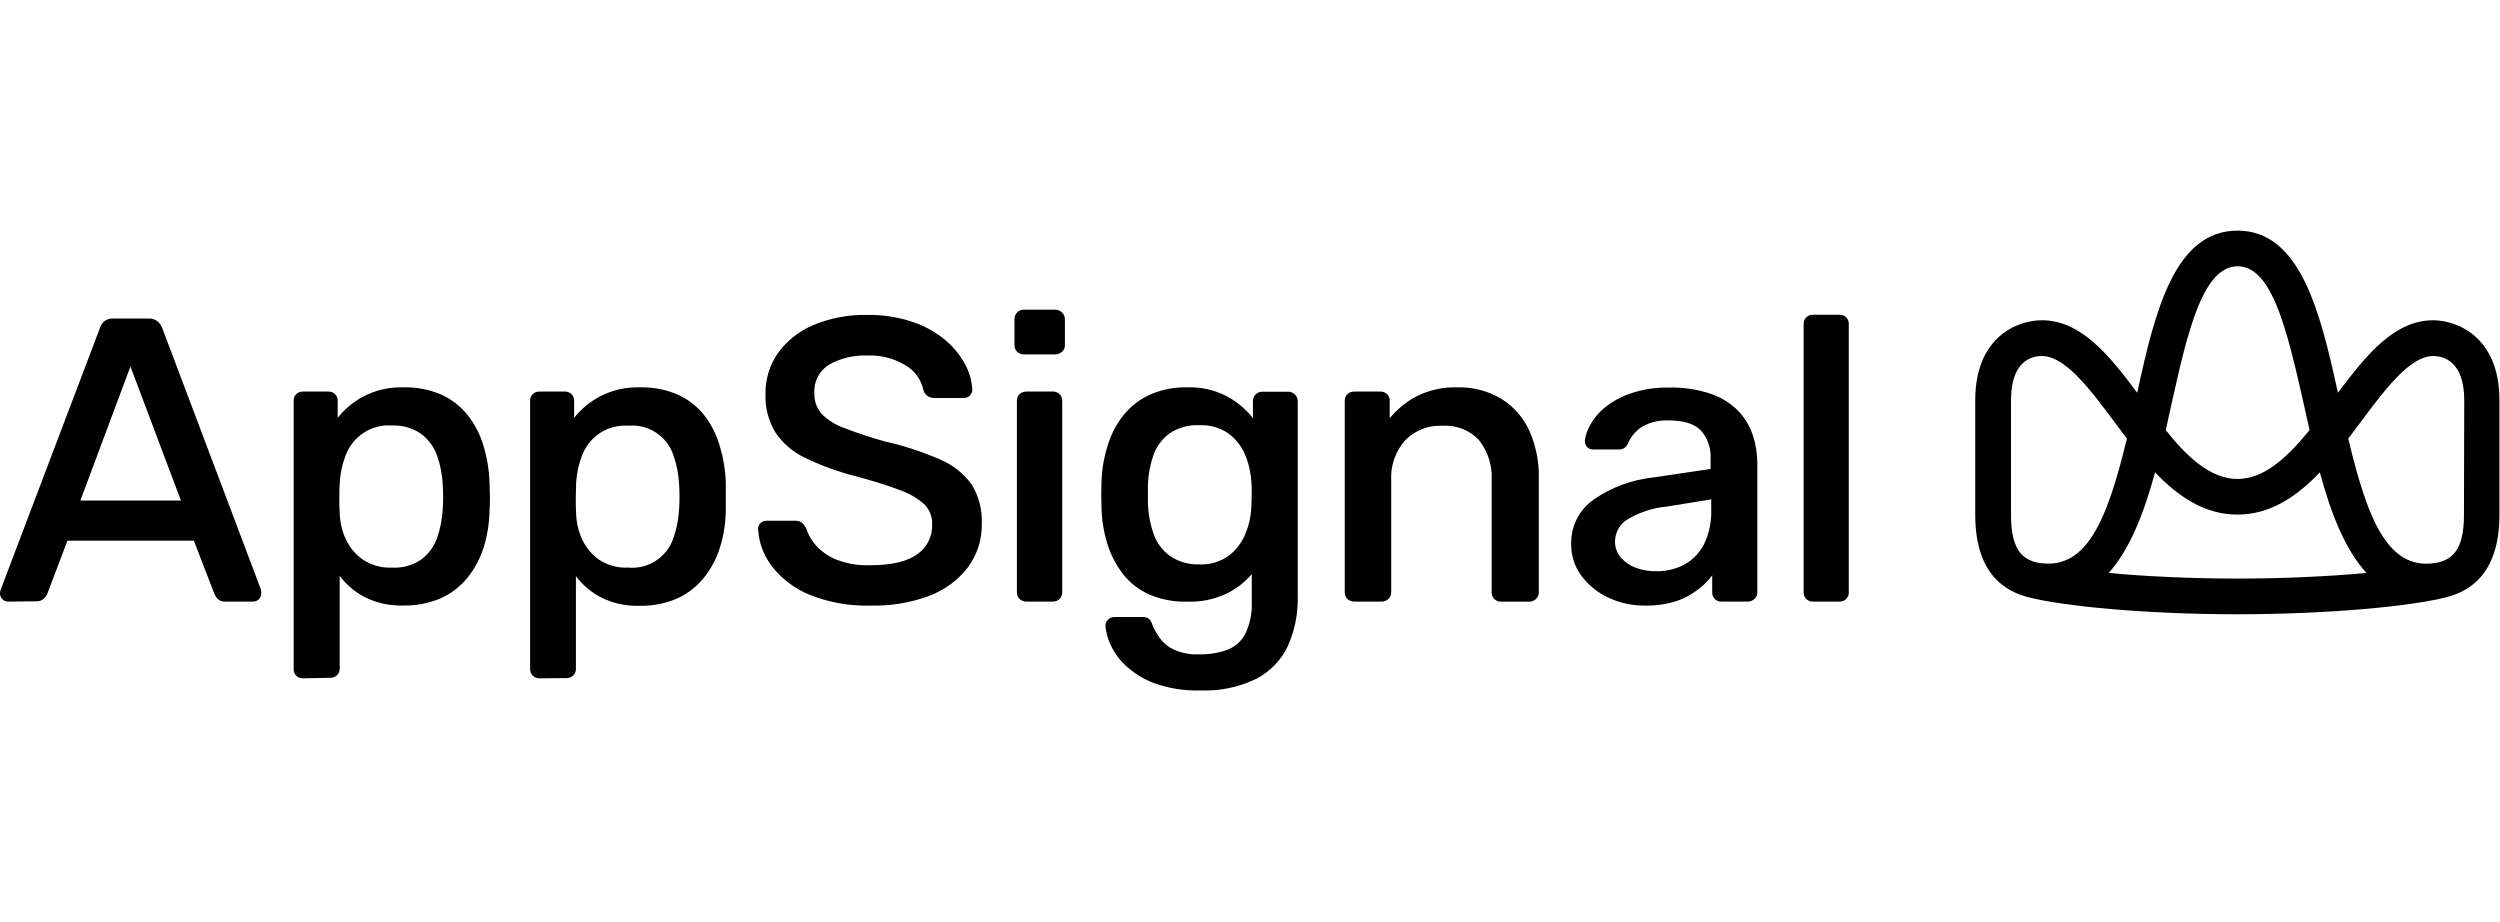
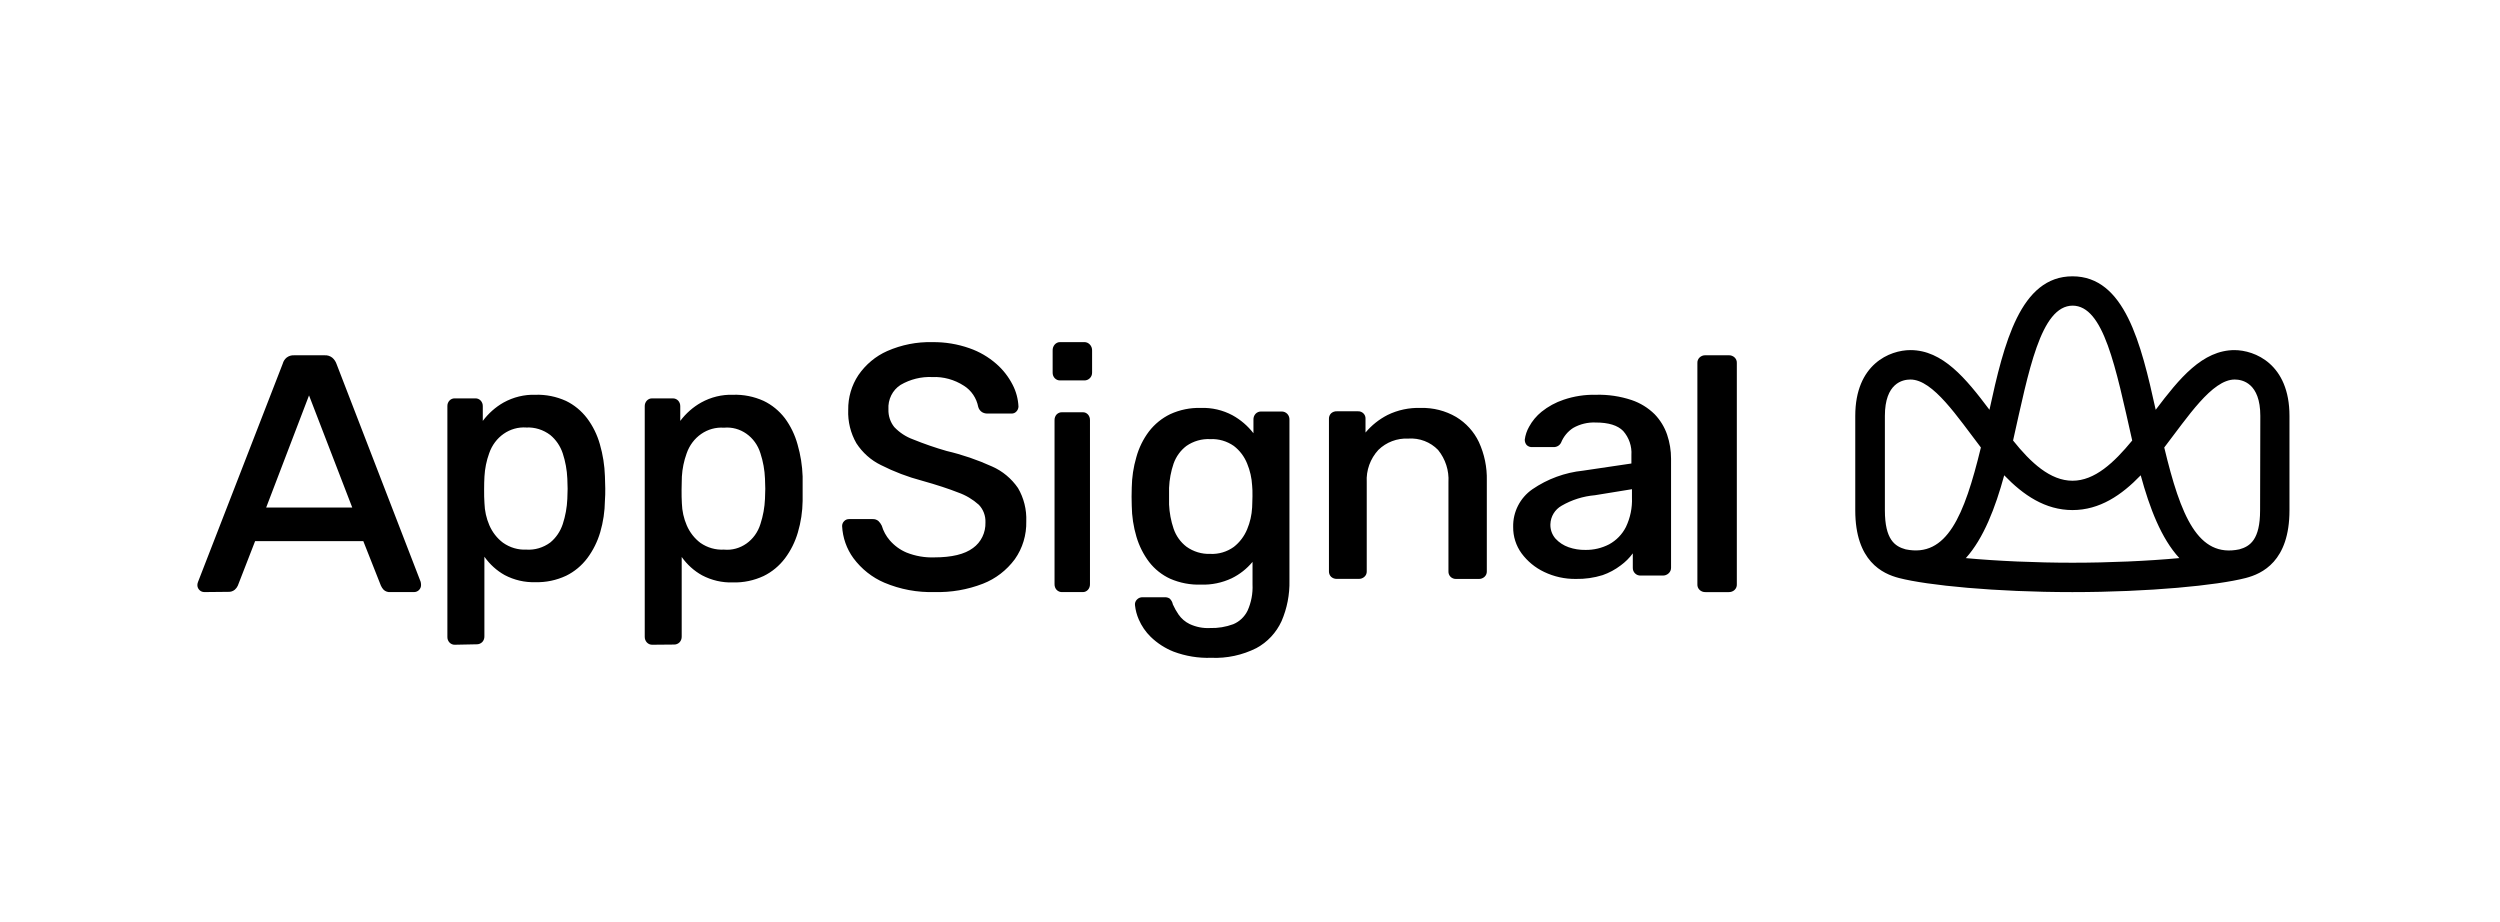
- <svg xmlns="http://www.w3.org/2000/svg" fill="#000" height="70" width="190" viewBox="0 0 350.92 64.54">
-   <g id="Layer_2" data-name="Layer 2" fill="#000">
-     <g id="Layer_1-2" data-name="Layer 1">
-       <path d="M341.56,12.58c-5.46,0-9.37,4.82-13.39,10.18C325.68,11.38,322.9,0,314.07,0S302.46,11.38,300,22.76c-4-5.36-7.93-10.18-13.39-10.18-3.47,0-9.35,2.37-9.35,11.22l0,16.11c0,8.69,4.64,10.82,7.42,11.54h0c4.8,1.25,16.36,2.4,29.37,2.4s24.57-1.15,29.36-2.4h0c2.79-.72,7.43-2.85,7.43-11.54l0-16.11c0-8.85-5.88-11.22-9.36-11.22M314.07,5c5.29,0,7.3,10.44,10.12,23-3.09,3.79-6.36,6.86-10.12,6.86S307,31.78,304,28c2.63-11.72,4.65-23,10.12-23M282.28,39.91l0-16.11c0-5.59,3-6.2,4.33-6.2,3.85,0,8,6.43,11.94,11.59C295.72,40.9,292.77,48,285.8,46.56c-1.82-.5-3.52-1.65-3.52-6.65M296,48.05C299,44.7,301,39.47,302.5,33.93c3.23,3.38,6.95,5.93,11.57,5.93s8.33-2.55,11.56-5.93c1.5,5.54,3.47,10.77,6.55,14.12-5.39.5-11.88.79-18.11.79s-12.73-.29-18.12-.79m49.91-8.14c0,5-1.71,6.15-3.52,6.65-7,1.48-9.93-5.66-12.72-17.37,3.95-5.16,8.09-11.59,11.94-11.59,1.3,0,4.34.61,4.34,6.2Z" />
-       <path d="M1.13,52.07a1.12,1.12,0,0,1-.79-.34A1.16,1.16,0,0,1,0,50.88a1.52,1.52,0,0,1,.11-.52L14,13.74a2,2,0,0,1,.62-1,1.81,1.81,0,0,1,1.25-.4h5a1.81,1.81,0,0,1,1.25.4,2.44,2.44,0,0,1,.68,1L36.62,50.36a2.52,2.52,0,0,1,.06.52,1.16,1.16,0,0,1-.34.85,1.12,1.12,0,0,1-.79.34H31.63a1.4,1.4,0,0,1-1.07-.37A2.41,2.41,0,0,1,30.1,51l-2.89-7.48H9.47L6.63,51a2,2,0,0,1-.48.66,1.5,1.5,0,0,1-1.1.37ZM11.28,37.89H25.4L18.31,19.07Z" />
-       <path d="M42.52,62.84a1.25,1.25,0,0,1-1.3-1.31V23.89a1.24,1.24,0,0,1,1.3-1.3h3.57a1.25,1.25,0,0,1,1.31,1.3v2.38a11.6,11.6,0,0,1,3.62-3A11.35,11.35,0,0,1,56.58,22a12.67,12.67,0,0,1,5.33,1,10.13,10.13,0,0,1,3.68,2.83,12.56,12.56,0,0,1,2.24,4.26,19.79,19.79,0,0,1,.88,5.21c0,.64.06,1.31.06,2s0,1.34-.06,2a18.1,18.1,0,0,1-.82,5.16,13.14,13.14,0,0,1-2.24,4.22,10.21,10.21,0,0,1-3.71,2.89,12.56,12.56,0,0,1-5.36,1.05,11.36,11.36,0,0,1-5.36-1.16,10.55,10.55,0,0,1-3.54-3v13a1.27,1.27,0,0,1-.37.94,1.38,1.38,0,0,1-1,.37ZM55,47.3a6.63,6.63,0,0,0,4.17-1.16,6.53,6.53,0,0,0,2.18-3,14.43,14.43,0,0,0,.8-4.14,25.8,25.8,0,0,0,0-3.29,14.43,14.43,0,0,0-.8-4.14,6.58,6.58,0,0,0-2.18-3A6.69,6.69,0,0,0,55,27.35a6.44,6.44,0,0,0-6.49,4.22,12.43,12.43,0,0,0-.82,3.77q-.06,1-.06,2.16c0,.79,0,1.53.06,2.21a9.3,9.3,0,0,0,.85,3.6,7.15,7.15,0,0,0,2.38,2.86A6.83,6.83,0,0,0,55,47.3Z" />
-       <path d="M75.71,62.84a1.27,1.27,0,0,1-1.3-1.31V23.89a1.25,1.25,0,0,1,1.3-1.3h3.58a1.29,1.29,0,0,1,.93.36,1.27,1.27,0,0,1,.37.94v2.38a11.53,11.53,0,0,1,3.63-3A11.29,11.29,0,0,1,89.77,22a12.64,12.64,0,0,1,5.33,1,10.16,10.16,0,0,1,3.69,2.83A12.74,12.74,0,0,1,101,30.13a20.21,20.21,0,0,1,.88,5.21c0,.64,0,1.31,0,2s0,1.34,0,2a18.1,18.1,0,0,1-.83,5.16,12.94,12.94,0,0,1-2.24,4.22,10.21,10.21,0,0,1-3.71,2.89,12.53,12.53,0,0,1-5.36,1.05,11.31,11.31,0,0,1-5.35-1.16,10.49,10.49,0,0,1-3.55-3v13a1.27,1.27,0,0,1-.37.94,1.34,1.34,0,0,1-1,.37ZM88.19,47.3a6.1,6.1,0,0,0,6.35-4.19A14.43,14.43,0,0,0,95.33,39a25.8,25.8,0,0,0,0-3.29,14.43,14.43,0,0,0-.79-4.14,6.1,6.1,0,0,0-6.35-4.19,6.44,6.44,0,0,0-6.5,4.22,12.74,12.74,0,0,0-.82,3.77c0,.64-.05,1.36-.05,2.16s0,1.53.05,2.21a9.3,9.3,0,0,0,.85,3.6,7.15,7.15,0,0,0,2.38,2.86A6.84,6.84,0,0,0,88.19,47.3Z" />
-       <path d="M122.17,52.63a21.18,21.18,0,0,1-8.56-1.53,12.82,12.82,0,0,1-5.27-4,9.44,9.44,0,0,1-1.93-5.25,1.1,1.1,0,0,1,.34-.79,1.15,1.15,0,0,1,.85-.34h4a1.47,1.47,0,0,1,1,.31,2.75,2.75,0,0,1,.57.76,6.36,6.36,0,0,0,1.36,2.39,7.72,7.72,0,0,0,2.86,2,12.06,12.06,0,0,0,4.73.79q4.48,0,6.61-1.53a4.88,4.88,0,0,0,2.12-4.19,3.83,3.83,0,0,0-1.13-2.87,10.56,10.56,0,0,0-3.52-2c-1.58-.6-3.64-1.25-6.17-1.93a36.52,36.52,0,0,1-7-2.55,10.29,10.29,0,0,1-4.19-3.57,9.81,9.81,0,0,1-1.39-5.44,9.72,9.72,0,0,1,1.73-5.67,11.66,11.66,0,0,1,4.93-3.94,18.66,18.66,0,0,1,7.68-1.45,19,19,0,0,1,6.35,1,14,14,0,0,1,4.57,2.55,11.53,11.53,0,0,1,2.77,3.4,8.31,8.31,0,0,1,1,3.57,1.18,1.18,0,0,1-.32.77,1.09,1.09,0,0,1-.87.37h-4.14a1.83,1.83,0,0,1-.88-.23,1.5,1.5,0,0,1-.65-.85,5.22,5.22,0,0,0-2.44-3.46,9.49,9.49,0,0,0-5.39-1.42,10.19,10.19,0,0,0-5.41,1.28,4.35,4.35,0,0,0-2.07,4,4.24,4.24,0,0,0,1,2.89,8.38,8.38,0,0,0,3.18,2,58.53,58.53,0,0,0,5.75,1.9A43.26,43.26,0,0,1,132,32.14a10.38,10.38,0,0,1,4.4,3.51,9.64,9.64,0,0,1,1.41,5.42,10,10,0,0,1-1.95,6.2,12.32,12.32,0,0,1-5.44,4A22,22,0,0,1,122.17,52.63Z" />
-       <path d="M143.77,17.37a1.34,1.34,0,0,1-1-.37,1.24,1.24,0,0,1-.37-.93V12.49a1.34,1.34,0,0,1,.37-1,1.32,1.32,0,0,1,1-.4h4.31a1.39,1.39,0,0,1,1,.4,1.29,1.29,0,0,1,.4,1v3.58a1.2,1.2,0,0,1-.4.93,1.41,1.41,0,0,1-1,.37Zm.34,34.7a1.38,1.38,0,0,1-1-.37,1.27,1.27,0,0,1-.37-.94V23.89a1.27,1.27,0,0,1,.37-.94,1.37,1.37,0,0,1,1-.36h3.69a1.25,1.25,0,0,1,1.3,1.3V50.76a1.27,1.27,0,0,1-.37.94,1.28,1.28,0,0,1-.93.37Z" />
-       <path d="M168.5,64.54a17.5,17.5,0,0,1-6.58-1.05,12.16,12.16,0,0,1-4-2.52A9.27,9.27,0,0,1,155.83,58a8.1,8.1,0,0,1-.65-2.38,1.13,1.13,0,0,1,.34-1,1.3,1.3,0,0,1,1-.39h3.86a1.51,1.51,0,0,1,.85.22,1.8,1.8,0,0,1,.56,1,11.19,11.19,0,0,0,1,1.73,5,5,0,0,0,1.93,1.61,7.69,7.69,0,0,0,3.57.68,11,11,0,0,0,4.05-.65,4.82,4.82,0,0,0,2.5-2.3,9.59,9.59,0,0,0,.87-4.47V48.21A10.93,10.93,0,0,1,172.07,51a11.93,11.93,0,0,1-5.38,1.08,12.69,12.69,0,0,1-5.36-1,9.78,9.78,0,0,1-3.69-2.86,13.36,13.36,0,0,1-2.21-4.28,18.82,18.82,0,0,1-.82-5.27q-.06-1.53,0-3.12a18.94,18.94,0,0,1,.8-5.16A12.85,12.85,0,0,1,157.62,26a10.34,10.34,0,0,1,3.71-2.94A12.23,12.23,0,0,1,166.69,22a11.1,11.1,0,0,1,5.52,1.25,11.77,11.77,0,0,1,3.66,3.06V24a1.37,1.37,0,0,1,.37-1,1.31,1.31,0,0,1,1-.39h3.57A1.33,1.33,0,0,1,182.16,24V51.39a16.14,16.14,0,0,1-1.38,6.91,10,10,0,0,1-4.4,4.59A16.32,16.32,0,0,1,168.5,64.54Zm-.17-17.69a6.62,6.62,0,0,0,4.11-1.19,7.39,7.39,0,0,0,2.33-3,10.87,10.87,0,0,0,.87-3.71c0-.49.06-1.12.06-1.9s0-1.39-.06-1.84a11.09,11.09,0,0,0-.87-3.74,7.13,7.13,0,0,0-2.33-3,6.74,6.74,0,0,0-4.11-1.16,6.85,6.85,0,0,0-4.17,1.16,6.49,6.49,0,0,0-2.24,3,14.43,14.43,0,0,0-.79,4.14c0,1,0,1.89,0,2.84a14.62,14.62,0,0,0,.79,4.11,6.52,6.52,0,0,0,2.24,3.06A6.85,6.85,0,0,0,168.33,46.85Z" />
-       <path d="M190.13,52.07a1.38,1.38,0,0,1-1-.37,1.31,1.31,0,0,1-.37-.94V23.89a1.31,1.31,0,0,1,.37-.94,1.37,1.37,0,0,1,1-.36h3.63a1.25,1.25,0,0,1,1.31,1.3v2.44a12.29,12.29,0,0,1,3.8-3.09A11.91,11.91,0,0,1,204.59,22a11.34,11.34,0,0,1,6.12,1.59A10.28,10.28,0,0,1,214.63,28,15.55,15.55,0,0,1,216,34.77v16a1.25,1.25,0,0,1-.4.94,1.39,1.39,0,0,1-1,.37h-3.92a1.28,1.28,0,0,1-.93-.37,1.27,1.27,0,0,1-.37-.94V35.06a8.33,8.33,0,0,0-1.79-5.67,6.45,6.45,0,0,0-5.13-2,6.84,6.84,0,0,0-5.18,2,7.83,7.83,0,0,0-2,5.67v15.7a1.22,1.22,0,0,1-.4.94,1.37,1.37,0,0,1-1,.37Z" />
-       <path d="M230.92,52.63a11.76,11.76,0,0,1-5.25-1.16,9.93,9.93,0,0,1-3.74-3.09A7.31,7.31,0,0,1,220.54,44a7.42,7.42,0,0,1,3.18-6.27,18.1,18.1,0,0,1,8.39-3.09l8-1.19V32.05a5.5,5.5,0,0,0-1.36-4c-.91-.94-2.42-1.41-4.54-1.41a6.9,6.9,0,0,0-3.74.9,5.22,5.22,0,0,0-2,2.44,1.32,1.32,0,0,1-1.25.74h-3.51a1.2,1.2,0,0,1-.94-.34,1.34,1.34,0,0,1-.31-.91,5.88,5.88,0,0,1,.71-2.12,8.28,8.28,0,0,1,2.07-2.5,11.76,11.76,0,0,1,3.66-2,15.47,15.47,0,0,1,5.35-.82,17.06,17.06,0,0,1,5.9.88,9.93,9.93,0,0,1,3.8,2.35,9.17,9.17,0,0,1,2.07,3.4,12.46,12.46,0,0,1,.65,4V50.76a1.22,1.22,0,0,1-.4.94,1.37,1.37,0,0,1-1,.37h-3.63a1.25,1.25,0,0,1-1.3-1.31V48.38a9.3,9.3,0,0,1-2,2A10.74,10.74,0,0,1,235.34,52,13.85,13.85,0,0,1,230.92,52.63Zm1.59-4.82a8.24,8.24,0,0,0,3.91-.93A6.74,6.74,0,0,0,239.2,44a10.38,10.38,0,0,0,1-4.88V37.72l-6.13,1a13.25,13.25,0,0,0-5.52,1.75,3.66,3.66,0,0,0-1.85,3.06,3.46,3.46,0,0,0,.85,2.41,5.33,5.33,0,0,0,2.16,1.42A8,8,0,0,0,232.51,47.81Z" />
-       <path d="M254.47,52.07a1.25,1.25,0,0,1-1.3-1.31V13.12a1.25,1.25,0,0,1,1.3-1.31h3.74a1.25,1.25,0,0,1,1.3,1.31V50.76a1.25,1.25,0,0,1-1.3,1.31Z" />
-     </g>
-   </g>
+ <svg xmlns="http://www.w3.org/2000/svg" width="190" height="70" viewBox="0 0 190 70">
+   <path d="M154.838 5.607C152.389 5.607 150.636 7.755 148.833 10.144 147.716 5.072 146.469 0 142.509 0 138.549 0 137.302 5.072 136.199 10.144 134.405 7.755 132.642 5.607 130.193 5.607 128.637 5.607 126 6.663 126 10.607L126 17.787C126 21.66 128.081 22.609 129.328 22.93L129.328 22.93C131.481 23.487 136.665 24 142.5 24 148.335 24 153.519 23.487 155.668 22.93L155.668 22.93C156.919 22.609 159 21.66 159 17.787L159 10.607C159 6.663 156.363 5.607 154.802 5.607M142.509 2.228C144.881 2.228 145.783 6.881 147.048 12.479 145.662 14.168 144.195 15.536 142.509 15.536 140.823 15.536 139.338 14.164 137.993 12.479 139.172 7.256 140.078 2.228 142.531 2.228M128.251 17.787 128.251 10.607C128.251 8.116 129.597 7.844 130.193 7.844 131.92 7.844 133.781 10.71 135.548 13.009 134.279 18.228 132.956 21.393 129.83 20.751 129.014 20.528 128.251 20.016 128.251 17.787M134.405 21.415C135.75 19.922 136.647 17.591 137.32 15.122 138.769 16.628 140.437 17.765 142.509 17.765 144.581 17.765 146.245 16.628 147.694 15.122 148.366 17.591 149.25 19.922 150.631 21.415 148.214 21.638 145.303 21.767 142.509 21.767 139.715 21.767 136.8 21.638 134.382 21.415M156.767 17.787C156.767 20.016 156 20.528 155.188 20.751 152.048 21.411 150.734 18.228 149.483 13.009 151.255 10.71 153.111 7.844 154.838 7.844 155.421 7.844 156.784 8.116 156.784 10.607L156.767 17.787ZM.524 23.998C.386 23.996.254 23.941.158 23.844.054 23.742-.003 23.603 0 23.459.003 23.378.02 23.298.051 23.223L6.489 6.636C6.536 6.46 6.636 6.302 6.776 6.183 6.939 6.054 7.146 5.989 7.355 6.002L9.673 6.002C9.882 5.989 10.089 6.054 10.252 6.183 10.394 6.305 10.502 6.461 10.567 6.636L16.972 23.223C16.989 23.301 16.999 23.38 17 23.459 17.003 23.603 16.946 23.742 16.842 23.844 16.746 23.941 16.614 23.996 16.476 23.998L14.659 23.998C14.477 24.013 14.297 23.952 14.163 23.83 14.074 23.737 14.002 23.63 13.95 23.513L12.611 20.125 4.389 20.125 3.073 23.513C3.021 23.627 2.945 23.728 2.851 23.812 2.711 23.933 2.527 23.993 2.341 23.98L.524 23.998ZM5.228 17.575 11.772 17.575 8.486 9.05 5.228 17.575ZM19.567 28C19.414 28.006 19.266 27.944 19.158 27.828 19.05 27.712 18.993 27.553 19.001 27.39L19.001 9.882C18.993 9.719 19.05 9.561 19.158 9.445 19.266 9.33 19.415 9.269 19.567 9.277L21.122 9.277C21.275 9.269 21.423 9.33 21.532 9.445 21.64 9.56 21.699 9.719 21.692 9.882L21.692 10.989C22.123 10.414 22.66 9.939 23.269 9.593 24.016 9.18 24.85 8.976 25.691 9.003 26.487 8.977 27.279 9.136 28.012 9.468 28.635 9.768 29.183 10.219 29.615 10.784 30.057 11.371 30.388 12.044 30.591 12.766 30.819 13.552 30.948 14.367 30.974 15.189 30.974 15.487 31 15.799 31 16.12 31 16.44 31 16.743 30.974 17.05 30.964 17.864 30.844 18.673 30.617 19.45 30.407 20.162 30.076 20.828 29.641 21.413 29.208 21.989 28.654 22.45 28.025 22.757 27.29 23.101 26.493 23.268 25.691 23.246 24.883 23.272 24.081 23.087 23.356 22.706 22.752 22.369 22.225 21.892 21.814 21.311L21.814 27.358C21.82 27.521 21.761 27.679 21.653 27.795 21.535 27.912 21.379 27.974 21.218 27.967L19.567 28ZM25.003 20.771C25.647 20.813 26.287 20.623 26.819 20.231 27.255 19.874 27.585 19.389 27.768 18.836 27.972 18.216 28.089 17.567 28.117 16.91 28.147 16.401 28.147 15.89 28.117 15.38 28.089 14.723 27.972 14.074 27.768 13.454 27.584 12.901 27.254 12.417 26.819 12.059 26.289 11.659 25.65 11.459 25.003 11.491 23.756 11.4 22.604 12.201 22.176 13.454 21.972 14.015 21.852 14.607 21.819 15.208 21.801 15.518 21.793 15.853 21.793 16.213 21.793 16.58 21.793 16.924 21.819 17.241 21.836 17.82 21.962 18.389 22.189 18.915 22.418 19.448 22.776 19.907 23.225 20.245 23.751 20.617 24.373 20.801 25.003 20.771L25.003 20.771ZM34.568 28C34.416 28.004 34.269 27.94 34.161 27.825 34.054 27.71 33.996 27.553 34 27.39L34 9.882C33.994 9.72 34.052 9.562 34.16 9.447 34.268 9.332 34.416 9.271 34.568 9.277L36.132 9.277C36.283 9.273 36.43 9.333 36.538 9.445 36.647 9.56 36.705 9.719 36.7 9.882L36.7 10.989C37.133 10.413 37.673 9.938 38.286 9.594 39.033 9.179 39.868 8.976 40.71 9.003 41.509 8.977 42.303 9.135 43.038 9.468 43.664 9.768 44.216 10.219 44.65 10.784 45.089 11.379 45.417 12.058 45.616 12.784 45.843 13.571 45.972 14.386 46 15.208 46 15.506 46 15.817 46 16.138 46 16.459 46 16.762 46 17.069 45.989 17.883 45.867 18.692 45.637 19.469 45.429 20.182 45.097 20.848 44.659 21.432 44.224 22.008 43.669 22.468 43.038 22.776 42.301 23.12 41.502 23.287 40.697 23.264 39.888 23.291 39.086 23.106 38.36 22.725 37.752 22.389 37.222 21.912 36.809 21.329L36.809 27.376C36.814 27.54 36.756 27.698 36.648 27.814 36.531 27.933 36.372 27.995 36.211 27.986L34.568 28ZM40.02 20.771C41.258 20.89 42.409 20.081 42.794 18.822 42.995 18.206 43.112 17.562 43.139 16.91 43.169 16.401 43.169 15.89 43.139 15.38 43.113 14.724 42.997 14.075 42.794 13.454 42.409 12.195 41.258 11.386 40.02 11.505 38.768 11.412 37.61 12.213 37.181 13.468 36.978 14.03 36.857 14.621 36.822 15.222 36.822 15.52 36.8 15.854 36.8 16.227 36.8 16.599 36.8 16.938 36.822 17.255 36.84 17.834 36.966 18.403 37.194 18.929 37.424 19.463 37.783 19.922 38.233 20.26 38.763 20.627 39.389 20.806 40.02 20.771L40.02 20.771ZM56.025 23.996C54.72 24.036 53.42 23.794 52.209 23.283 51.284 22.888 50.474 22.246 49.86 21.421 49.344 20.716 49.044 19.864 49 18.977 49.001 18.838 49.055 18.706 49.152 18.61 49.251 18.504 49.389 18.447 49.53 18.451L51.313 18.451C51.474 18.441 51.633 18.492 51.759 18.596 51.863 18.697 51.949 18.817 52.013 18.949 52.135 19.362 52.342 19.742 52.619 20.062 52.971 20.47 53.407 20.788 53.894 20.993 54.566 21.262 55.283 21.387 56.003 21.361 57.334 21.361 58.316 21.123 58.949 20.649 59.563 20.21 59.919 19.474 59.894 18.698 59.913 18.199 59.73 17.714 59.39 17.362 58.93 16.949 58.397 16.633 57.821 16.431 57.117 16.152 56.199 15.849 55.071 15.533 53.995 15.249 52.949 14.851 51.951 14.345 51.195 13.979 50.55 13.404 50.083 12.684 49.645 11.921 49.429 11.04 49.464 10.151 49.451 9.209 49.721 8.286 50.235 7.512 50.792 6.701 51.552 6.066 52.432 5.678 53.515 5.203 54.682 4.973 55.856 5.003 56.818 4.989 57.775 5.146 58.686 5.468 59.431 5.727 60.122 6.129 60.723 6.655 61.228 7.095 61.647 7.633 61.958 8.238 62.224 8.75 62.377 9.318 62.404 9.9 62.399 10.033 62.349 10.161 62.261 10.258 62.164 10.374 62.021 10.438 61.873 10.43L60.028 10.43C59.891 10.43 59.756 10.393 59.636 10.323 59.496 10.233 59.393 10.092 59.346 9.928 59.217 9.255 58.822 8.669 58.258 8.317 57.539 7.851 56.702 7.62 55.856 7.656 55.014 7.617 54.18 7.824 53.444 8.252 52.829 8.645 52.473 9.362 52.521 10.114 52.505 10.605 52.664 11.084 52.967 11.459 53.366 11.878 53.851 12.196 54.385 12.39 55.224 12.731 56.079 13.026 56.948 13.275 58.134 13.554 59.292 13.95 60.407 14.457 61.192 14.803 61.871 15.368 62.368 16.091 62.812 16.849 63.031 17.727 62.997 18.614 63.023 19.651 62.717 20.666 62.127 21.5 61.501 22.345 60.661 22.99 59.702 23.362 58.527 23.817 57.278 24.032 56.025 23.996L56.025 23.996ZM65.581 7.912C65.424 7.921 65.271 7.859 65.158 7.74 65.052 7.627 64.995 7.471 65.001 7.309L65.001 5.65C64.992 5.478 65.049 5.31 65.158 5.186 65.268 5.061 65.422 4.994 65.581 5L67.406 5C67.565 4.997 67.717 5.064 67.83 5.186 67.945 5.306 68.007 5.475 67.999 5.65L67.999 7.309C68.004 7.473 67.942 7.631 67.83 7.74 67.715 7.856 67.563 7.918 67.406 7.912L65.581 7.912ZM65.725 23.999C65.569 24.007 65.416 23.945 65.302 23.828 65.197 23.713 65.14 23.555 65.145 23.392L65.145 10.935C65.14 10.772 65.197 10.614 65.302 10.499 65.416 10.383 65.569 10.323 65.725 10.332L67.288 10.332C67.436 10.325 67.579 10.387 67.684 10.501 67.788 10.616 67.844 10.773 67.838 10.935L67.838 23.392C67.843 23.555 67.787 23.713 67.682 23.828 67.577 23.941 67.435 24.003 67.288 23.999L65.725 23.999ZM77.056 28.993C76.081 29.027 75.109 28.868 74.193 28.525 73.547 28.27 72.956 27.888 72.453 27.4 72.068 27.024 71.759 26.573 71.544 26.074 71.397 25.737 71.302 25.378 71.261 25.011 71.235 24.847 71.291 24.679 71.409 24.565 71.523 24.445 71.681 24.382 71.844 24.391L73.523 24.391C73.653 24.385 73.782 24.419 73.893 24.489 74.019 24.607 74.105 24.763 74.137 24.935 74.259 25.206 74.404 25.464 74.572 25.708 74.787 26.017 75.076 26.264 75.411 26.426 75.898 26.654 76.43 26.758 76.964 26.73 77.564 26.748 78.162 26.649 78.726 26.44 79.198 26.244 79.585 25.879 79.814 25.413 80.094 24.789 80.224 24.104 80.192 23.418L80.192 21.703C79.756 22.229 79.216 22.653 78.609 22.949 77.876 23.294 77.074 23.459 76.268 23.431 75.469 23.457 74.673 23.305 73.936 22.985 73.309 22.698 72.758 22.26 72.331 21.708 71.901 21.136 71.575 20.489 71.37 19.797 71.143 19.034 71.023 18.242 71.013 17.445 70.996 16.989 70.996 16.525 71.013 16.052 71.025 15.271 71.142 14.496 71.361 13.748 71.556 13.038 71.882 12.372 72.322 11.789 72.754 11.229 73.307 10.78 73.936 10.476 74.669 10.14 75.466 9.978 76.268 10.003 77.102 9.973 77.93 10.165 78.67 10.561 79.286 10.9 79.828 11.365 80.262 11.927L80.262 10.896C80.255 10.731 80.313 10.57 80.423 10.449 80.537 10.33 80.695 10.267 80.858 10.275L82.411 10.275C82.57 10.273 82.724 10.338 82.835 10.455 82.946 10.573 83.005 10.732 82.998 10.896L82.998 23.123C83.022 24.184 82.817 25.237 82.398 26.208 81.994 27.086 81.322 27.806 80.484 28.257 79.419 28.792 78.24 29.045 77.056 28.993ZM76.982 21.096C77.619 21.127 78.247 20.94 78.77 20.565 79.215 20.217 79.565 19.755 79.783 19.226 80.003 18.701 80.132 18.14 80.162 17.57 80.162 17.351 80.188 17.07 80.188 16.722 80.188 16.373 80.188 16.101 80.162 15.9 80.131 15.325 80.003 14.76 79.783 14.231 79.57 13.698 79.219 13.235 78.77 12.891 78.244 12.524 77.617 12.343 76.982 12.373 76.338 12.34 75.702 12.522 75.168 12.891 74.722 13.23 74.383 13.696 74.193 14.231 73.991 14.826 73.875 15.449 73.849 16.079 73.849 16.525 73.849 16.922 73.849 17.346 73.878 17.972 73.993 18.59 74.193 19.181 74.379 19.726 74.718 20.201 75.168 20.547 75.698 20.928 76.335 21.12 76.982 21.096ZM86.604 22.995C86.441 23.002 86.282 22.944 86.163 22.835 86.056 22.727 85.997 22.581 86 22.429L86 10.82C85.997 10.668 86.056 10.522 86.163 10.414 86.283 10.306 86.441 10.25 86.604 10.258L88.202 10.258C88.357 10.251 88.507 10.307 88.617 10.414 88.727 10.521 88.786 10.668 88.779 10.82L88.779 11.874C89.24 11.323 89.81 10.869 90.453 10.539 91.234 10.157 92.1 9.973 92.972 10.003 93.919 9.977 94.854 10.215 95.668 10.69 96.421 11.146 97.021 11.808 97.395 12.595 97.817 13.514 98.023 14.513 97.998 15.521L97.998 22.434C98.001 22.587 97.937 22.735 97.822 22.84 97.702 22.948 97.544 23.006 97.381 23L95.655 23C95.502 23.003 95.354 22.945 95.245 22.84 95.136 22.732 95.077 22.585 95.082 22.434L95.082 15.646C95.136 14.762 94.855 13.89 94.294 13.196 93.71 12.591 92.881 12.274 92.034 12.332 91.183 12.291 90.355 12.605 89.753 13.196 89.138 13.865 88.821 14.747 88.872 15.646L88.872 22.429C88.877 22.583 88.812 22.732 88.696 22.835 88.577 22.945 88.418 23.002 88.255 22.995L86.604 22.995ZM104.767 22.999C103.933 23.01 103.108 22.828 102.357 22.468 101.676 22.146 101.086 21.66 100.639 21.055 100.216 20.473 99.992 19.77 100.001 19.052 99.973 17.912 100.522 16.835 101.461 16.184 102.607 15.399 103.931 14.913 105.314 14.77L108.987 14.226 108.987 13.586C109.032 12.918 108.807 12.259 108.363 11.756 107.945 11.326 107.252 11.111 106.278 11.111 105.678 11.084 105.083 11.227 104.561 11.523 104.146 11.792 103.826 12.182 103.642 12.639 103.536 12.856 103.31 12.989 103.068 12.978L101.457 12.978C101.297 12.991 101.139 12.934 101.025 12.822 100.927 12.706 100.877 12.557 100.883 12.406 100.928 12.065 101.039 11.736 101.209 11.436 101.447 10.996 101.77 10.608 102.159 10.293 102.66 9.891 103.229 9.581 103.84 9.378 104.63 9.11 105.462 8.983 106.297 9.003 107.216 8.978 108.133 9.114 109.006 9.405 109.662 9.627 110.259 9.995 110.751 10.48 111.178 10.923 111.503 11.454 111.701 12.035 111.9 12.625 112.001 13.243 112 13.865L112 22.143C112.005 22.307 111.937 22.464 111.816 22.573 111.692 22.689 111.527 22.75 111.357 22.743L109.69 22.743C109.529 22.749 109.372 22.688 109.259 22.574 109.145 22.46 109.085 22.304 109.093 22.143L109.093 21.055C108.836 21.405 108.526 21.713 108.175 21.97 107.758 22.288 107.293 22.538 106.797 22.711 106.141 22.915 105.455 23.013 104.767 22.999L104.767 22.999ZM105.498 20.794C106.122 20.802 106.739 20.656 107.293 20.369 107.843 20.069 108.288 19.609 108.57 19.052 108.902 18.356 109.06 17.59 109.029 16.82L109.029 16.179 106.214 16.637C105.32 16.714 104.454 16.987 103.679 17.437 103.171 17.725 102.849 18.255 102.83 18.837 102.814 19.24 102.953 19.634 103.22 19.939 103.492 20.233 103.833 20.456 104.212 20.588 104.625 20.733 105.06 20.802 105.498 20.794ZM114.616 24C114.45 24.006 114.289 23.946 114.172 23.835 114.055 23.723 113.993 23.571 114.001 23.414L114.001 6.586C113.993 6.429 114.055 6.277 114.172 6.165 114.289 6.054 114.45 5.994 114.616 6L116.384 6C116.55 5.994 116.711 6.054 116.828 6.165 116.945 6.277 117.007 6.429 116.999 6.586L116.999 23.414C117.007 23.571 116.945 23.723 116.828 23.835 116.711 23.946 116.55 24.006 116.384 24L114.616 24Z" transform="translate(15 21)" />
</svg>
